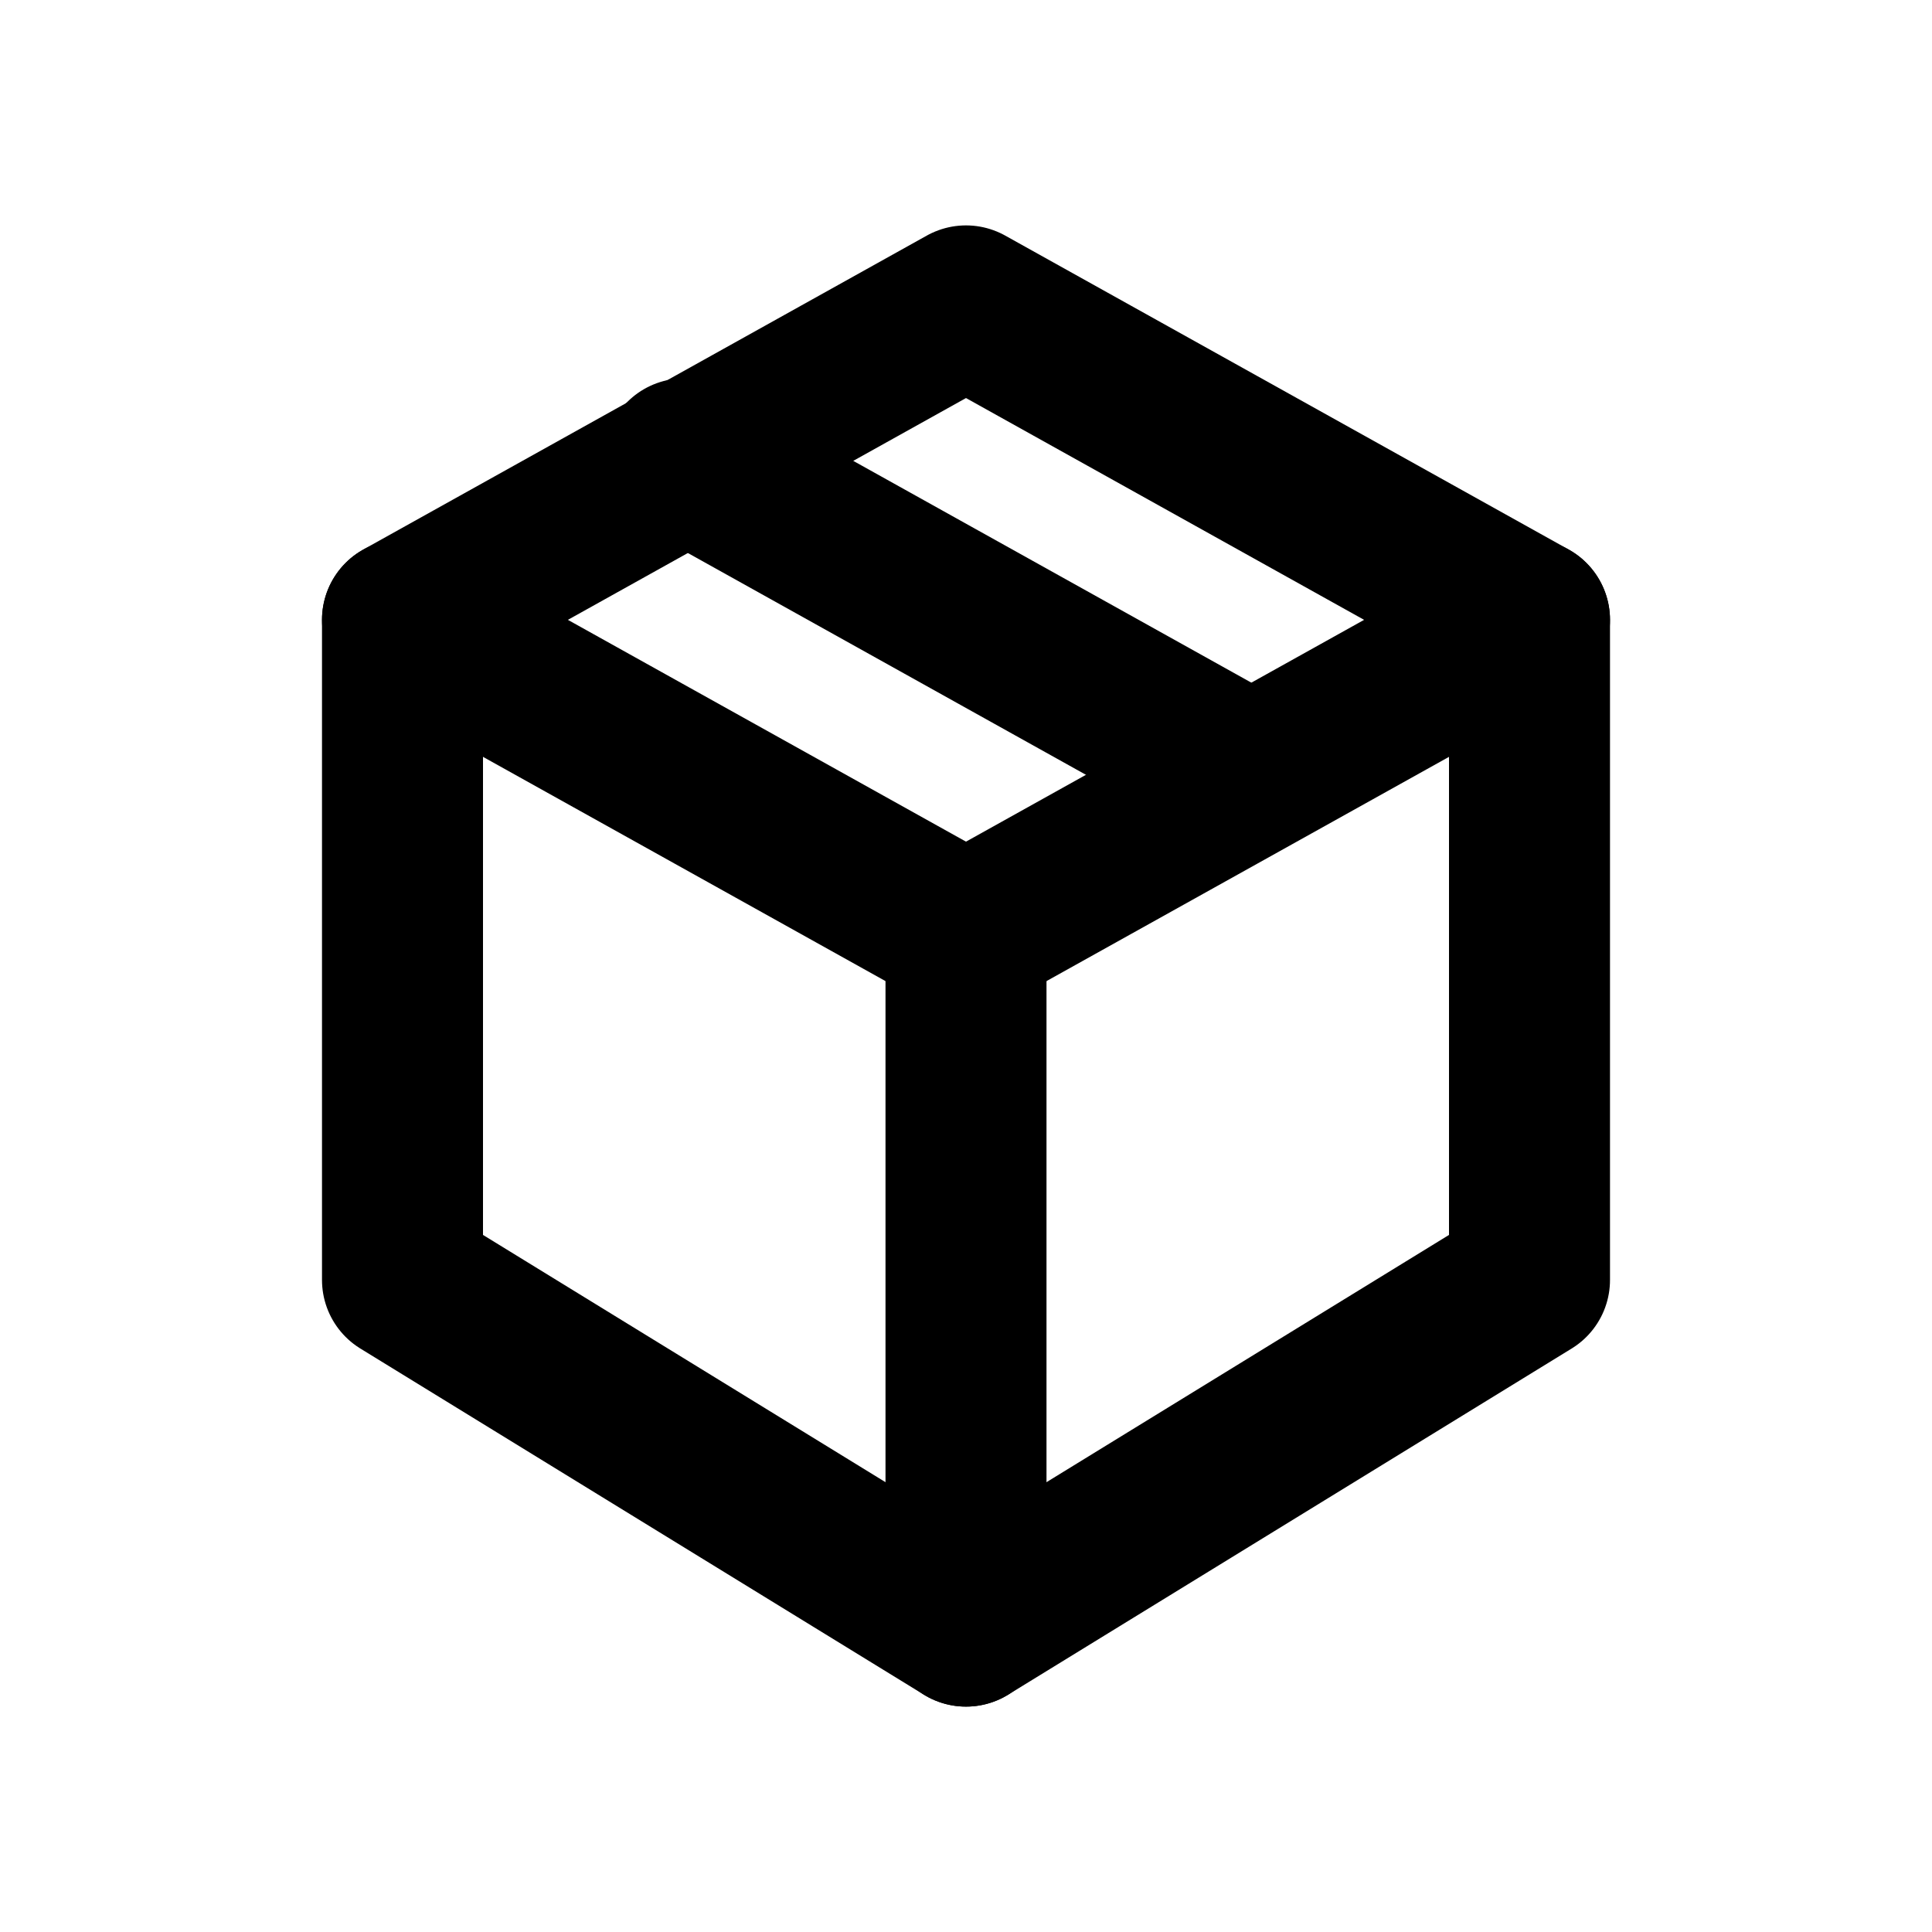
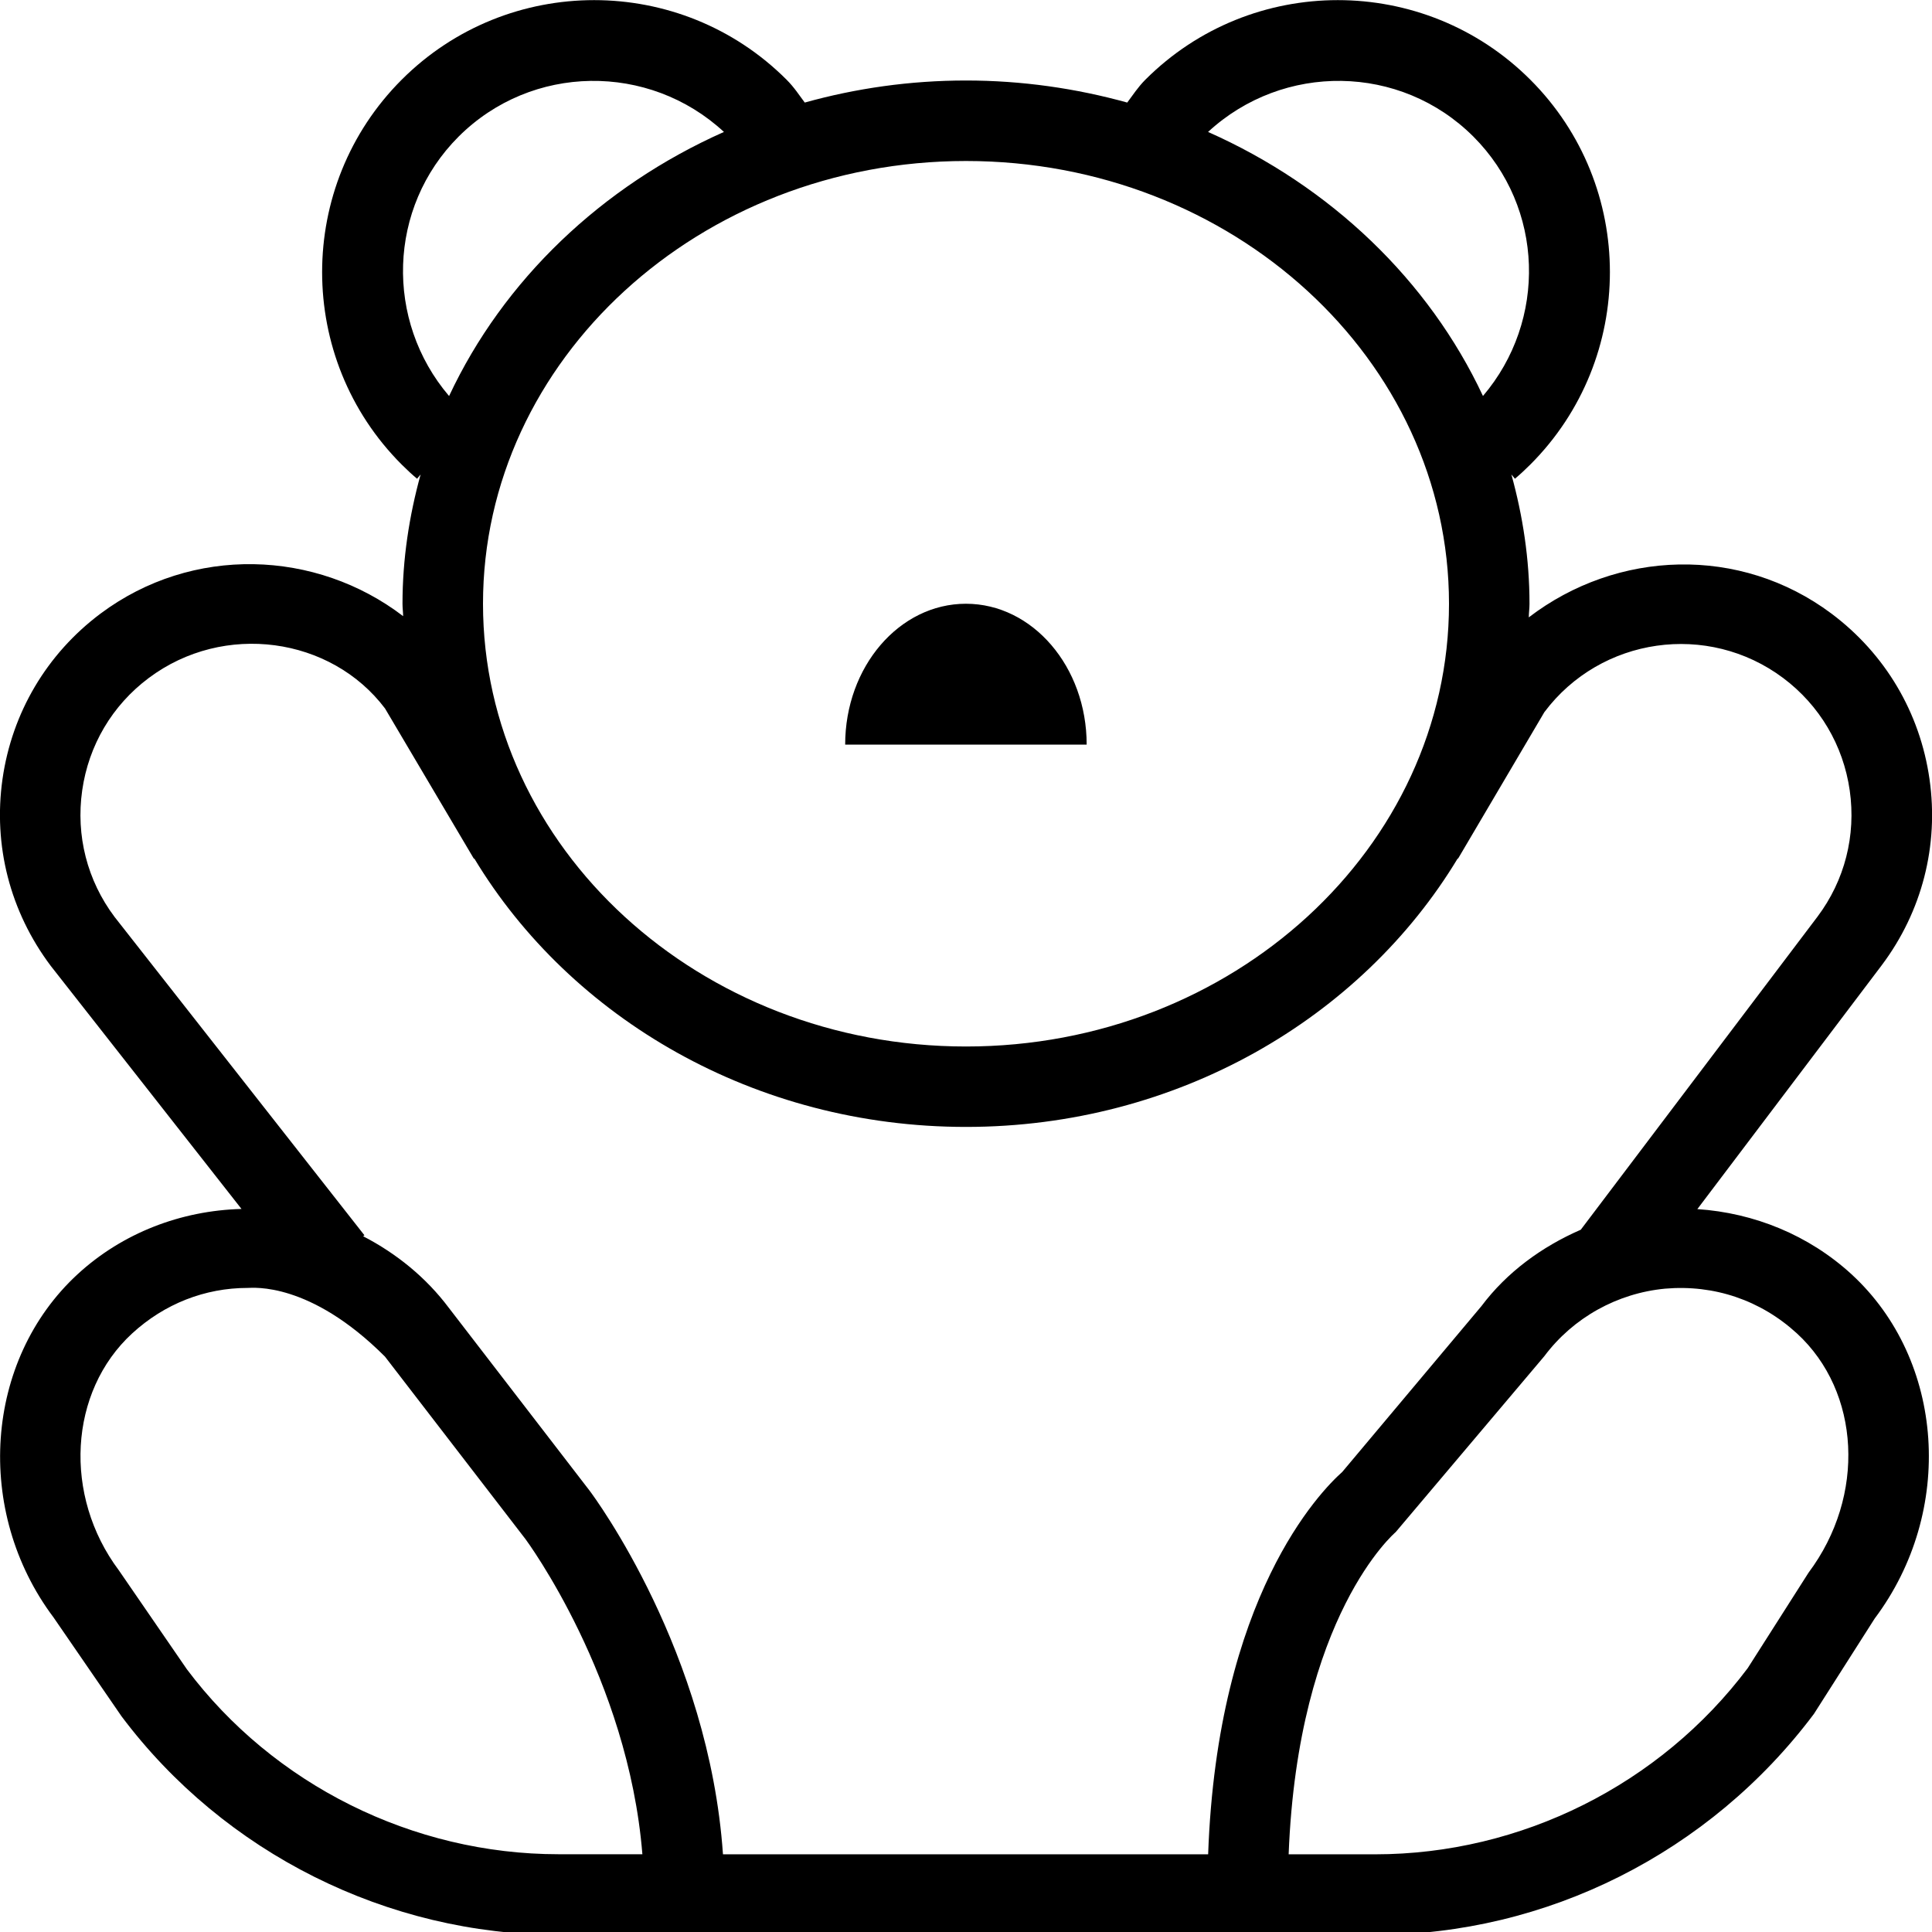
- <svg xmlns="http://www.w3.org/2000/svg" viewBox="0 0 24 24" fill="none" stroke="#000" stroke-width="2" stroke-linecap="round" stroke-linejoin="round">
-   <path d="m12 3.8 7 3.9-7 3.9-7-3.9 7-3.9Z" />
-   <path d="M5 7.7v8.2l7 4.3 7-4.3V7.7" />
-   <path d="M12 11.6v8.6" />
-   <path d="m8.5 5.7 7 3.9" />
+ <svg xmlns="http://www.w3.org/2000/svg" id="Layer_1" data-name="Layer 1" viewBox="0 0 24 24">
+   <path d="m23,15.829c1.16,1.067,1.287,2.946.288,4.277l-.755,1.185c-1.296,1.729-3.326,2.744-5.45,2.744H6.938c-2.124,0-4.153-1.015-5.428-2.714l-.845-1.229c-.988-1.316-.861-3.196.3-4.264.559-.514,1.286-.79,2.035-.81l-2.37-3.02C.124,11.324-.086,10.503.031,9.678c.118-.825.55-1.555,1.217-2.055,1.143-.854,2.679-.795,3.76.031-.001-.052-.008-.102-.008-.154,0-.555.083-1.091.225-1.606l-.044.053c-.062-.052-.125-.11-.191-.176-1.318-1.318-1.318-3.463,0-4.781s3.463-1.318,4.781,0c.096.096.155.19.226.284.635-.177,1.307-.274,2.003-.274s1.367.098,2.003.274c.071-.094.13-.188.225-.284,1.318-1.318,3.463-1.318,4.782,0s1.318,3.463,0,4.781c-.065.065-.129.124-.191.176l-.044-.053c.142.515.225,1.051.225,1.606,0,.057-.008.112-.009.169,1.098-.84,2.625-.896,3.761-.046.667.5,1.099,1.229,1.217,2.055.118.825-.093,1.646-.593,2.312l-2.291,3.03c.706.047,1.385.323,1.915.809ZM15.007,1.639c1.521.675,2.741,1.841,3.415,3.28.797-.935.764-2.338-.119-3.222-.907-.906-2.363-.92-3.296-.058Zm-3.007.361c-3.309,0-6,2.468-6,5.5s2.691,5.5,6,5.5,6-2.468,6-5.5-2.691-5.5-6-5.5Zm-6.421,2.919c.674-1.439,1.894-2.604,3.414-3.28-.931-.862-2.388-.848-3.296.058-.883.883-.916,2.287-.119,3.222Zm2.401,18.116c-.176-2.189-1.438-3.896-1.451-3.914l-1.747-2.269c-.933-.933-1.639-.853-1.705-.853-.531,0-1.034.197-1.435.565-.788.724-.86,2.017-.165,2.944l.845,1.229c1.075,1.432,2.805,2.297,4.616,2.297h1.042Zm7.028,0c.114-3.202,1.392-4.506,1.666-4.75l1.729-2.06c.315-.42.748-.737,1.234-.949l2.94-3.888c.339-.451.481-1.009.401-1.569s-.374-1.057-.826-1.396c-.936-.701-2.266-.511-2.967.423l-1.073,1.821-.004-.003c-1.199,1.987-3.486,3.335-6.108,3.335s-4.909-1.347-6.108-3.334l-.005.003-1.104-1.867c-.67-.888-2.001-1.079-2.936-.378-.453.339-.746.835-.826,1.396s.062,1.118.402,1.571l3.104,3.955-.016.012c.413.214.781.511,1.065.89l1.747,2.269c.068.09,1.484,2.006,1.658,4.519h6.026Zm7.315-6.47c-.451-.414-1.029-.609-1.637-.557-.595.056-1.143.36-1.501.838l-1.847,2.186c-.008.007-1.214,1.032-1.33,4.003h1.074c1.812,0,3.542-.865,4.629-2.313l.755-1.185c.716-.956.644-2.248-.143-2.972Zm-11.824-7.315c0-.967.672-1.75,1.5-1.75s1.5.783,1.5,1.75h-3Z" />
</svg>
